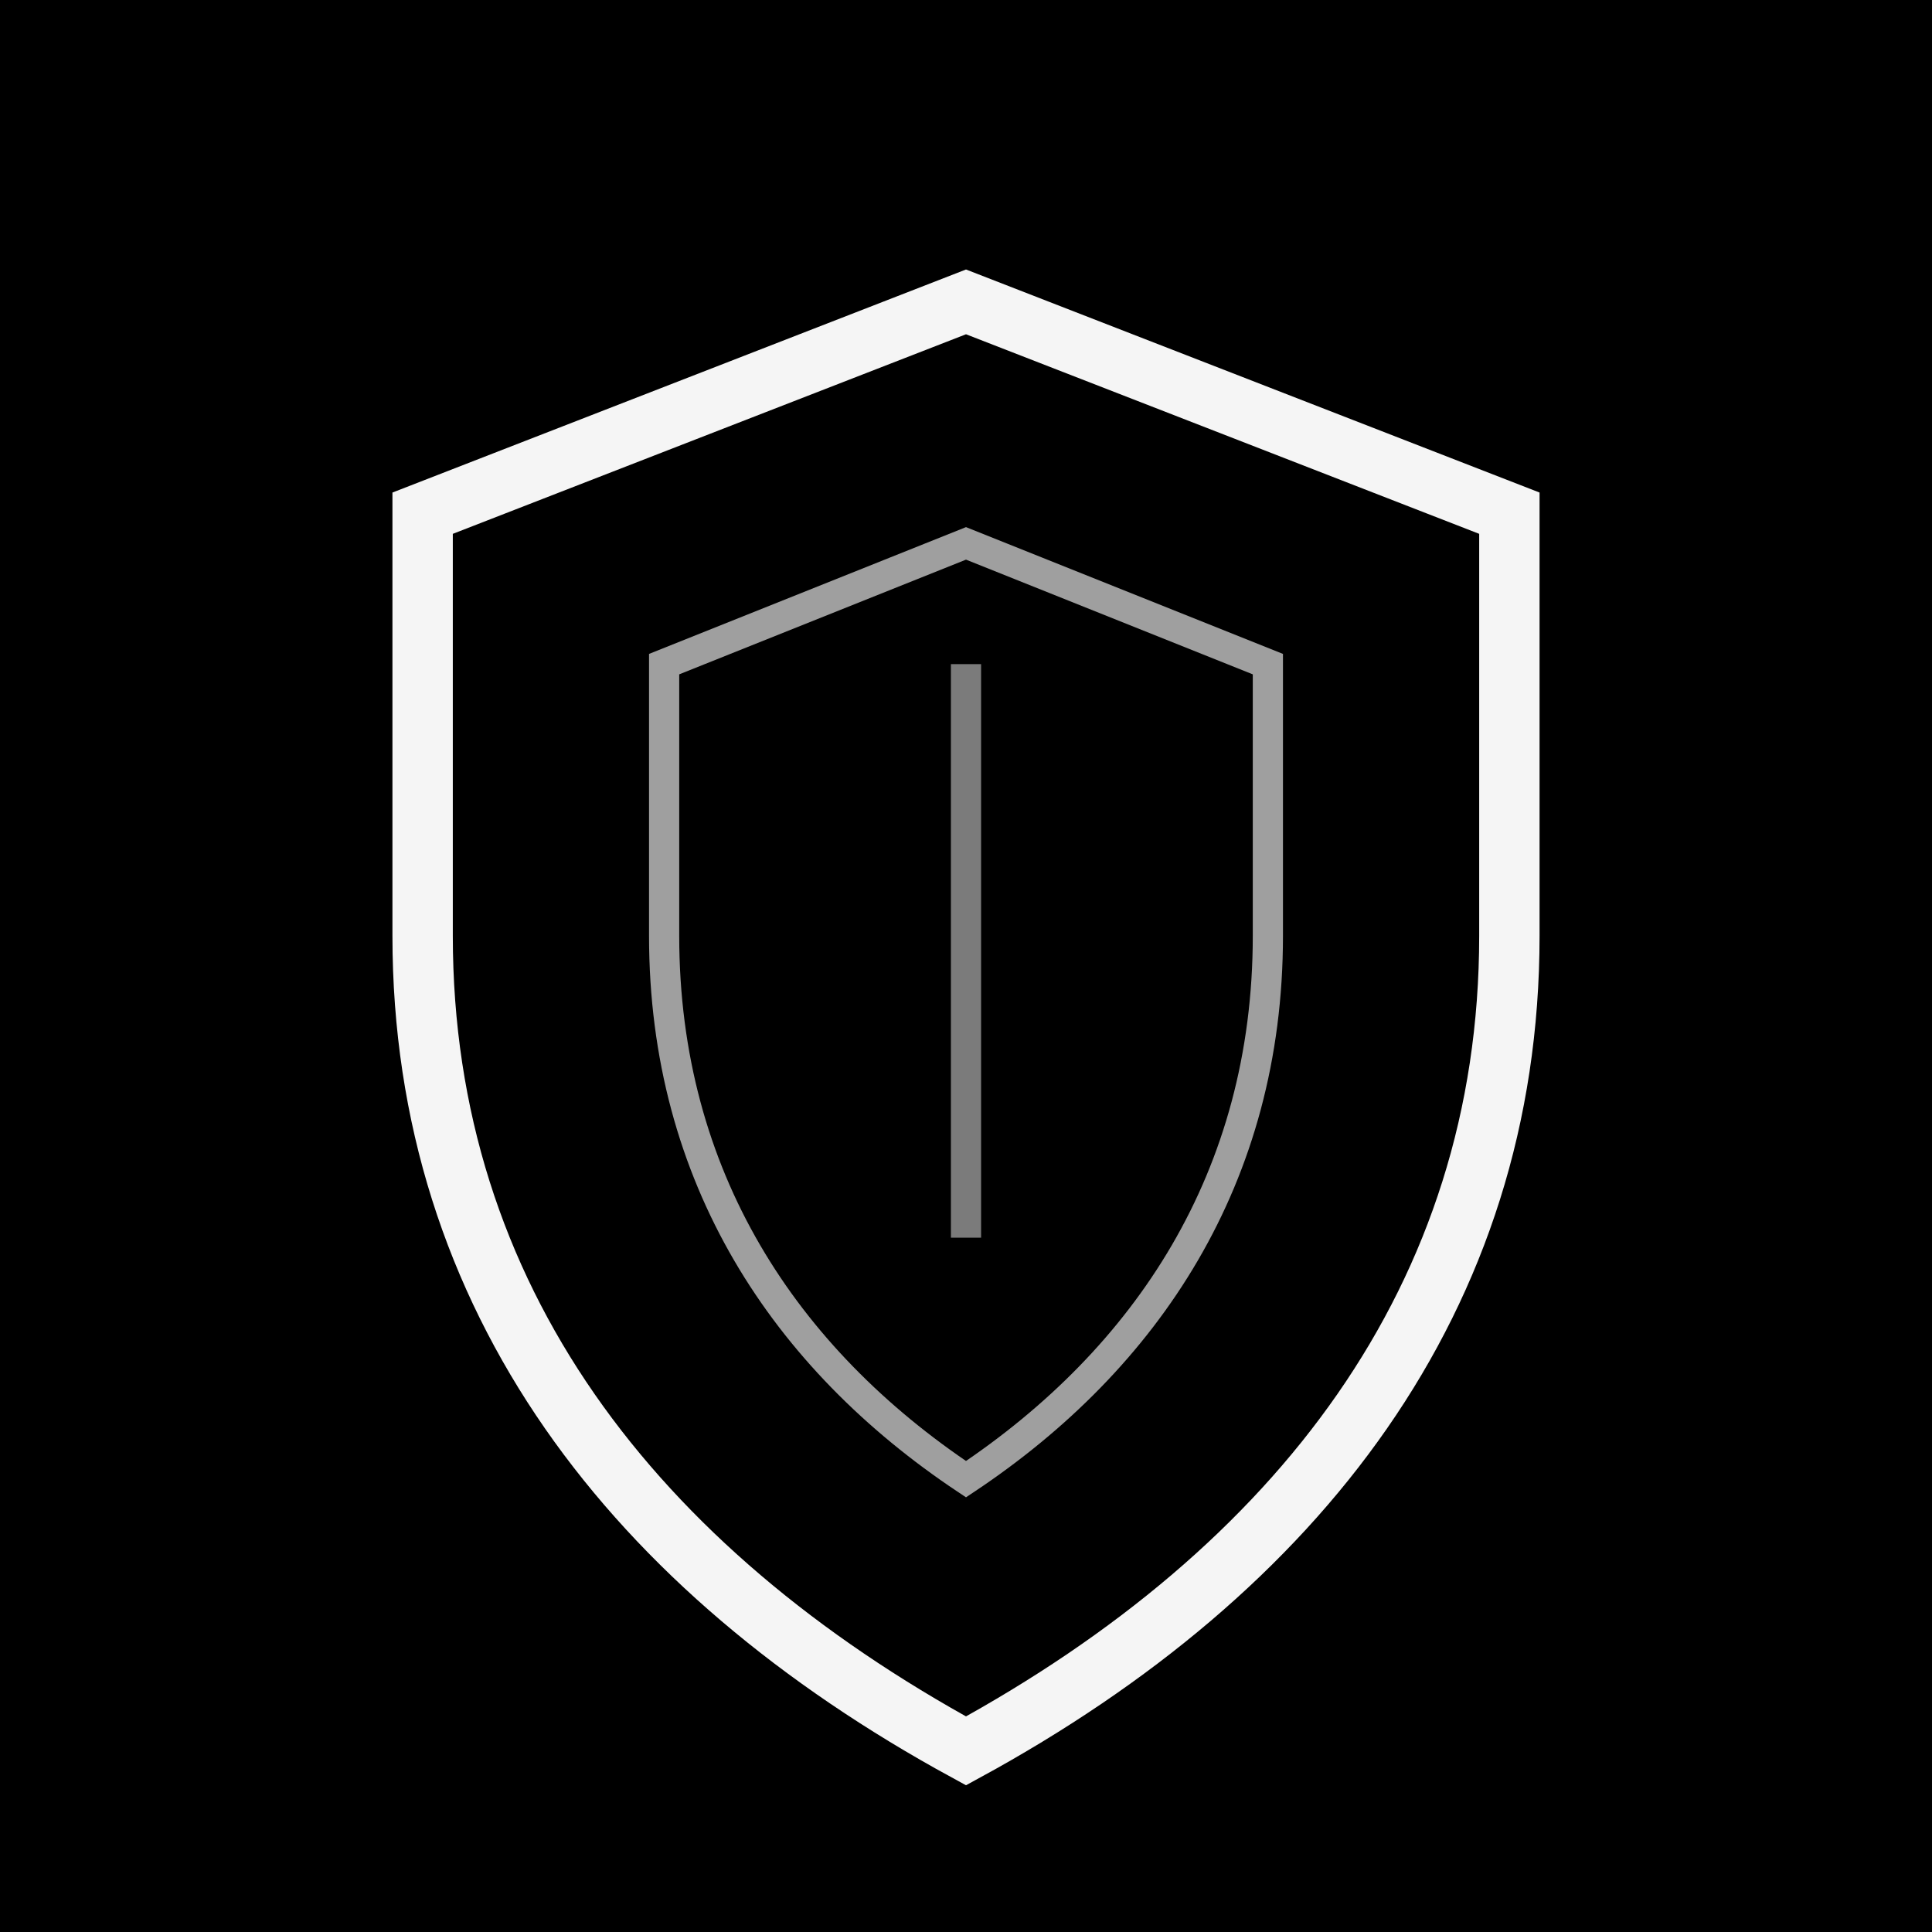
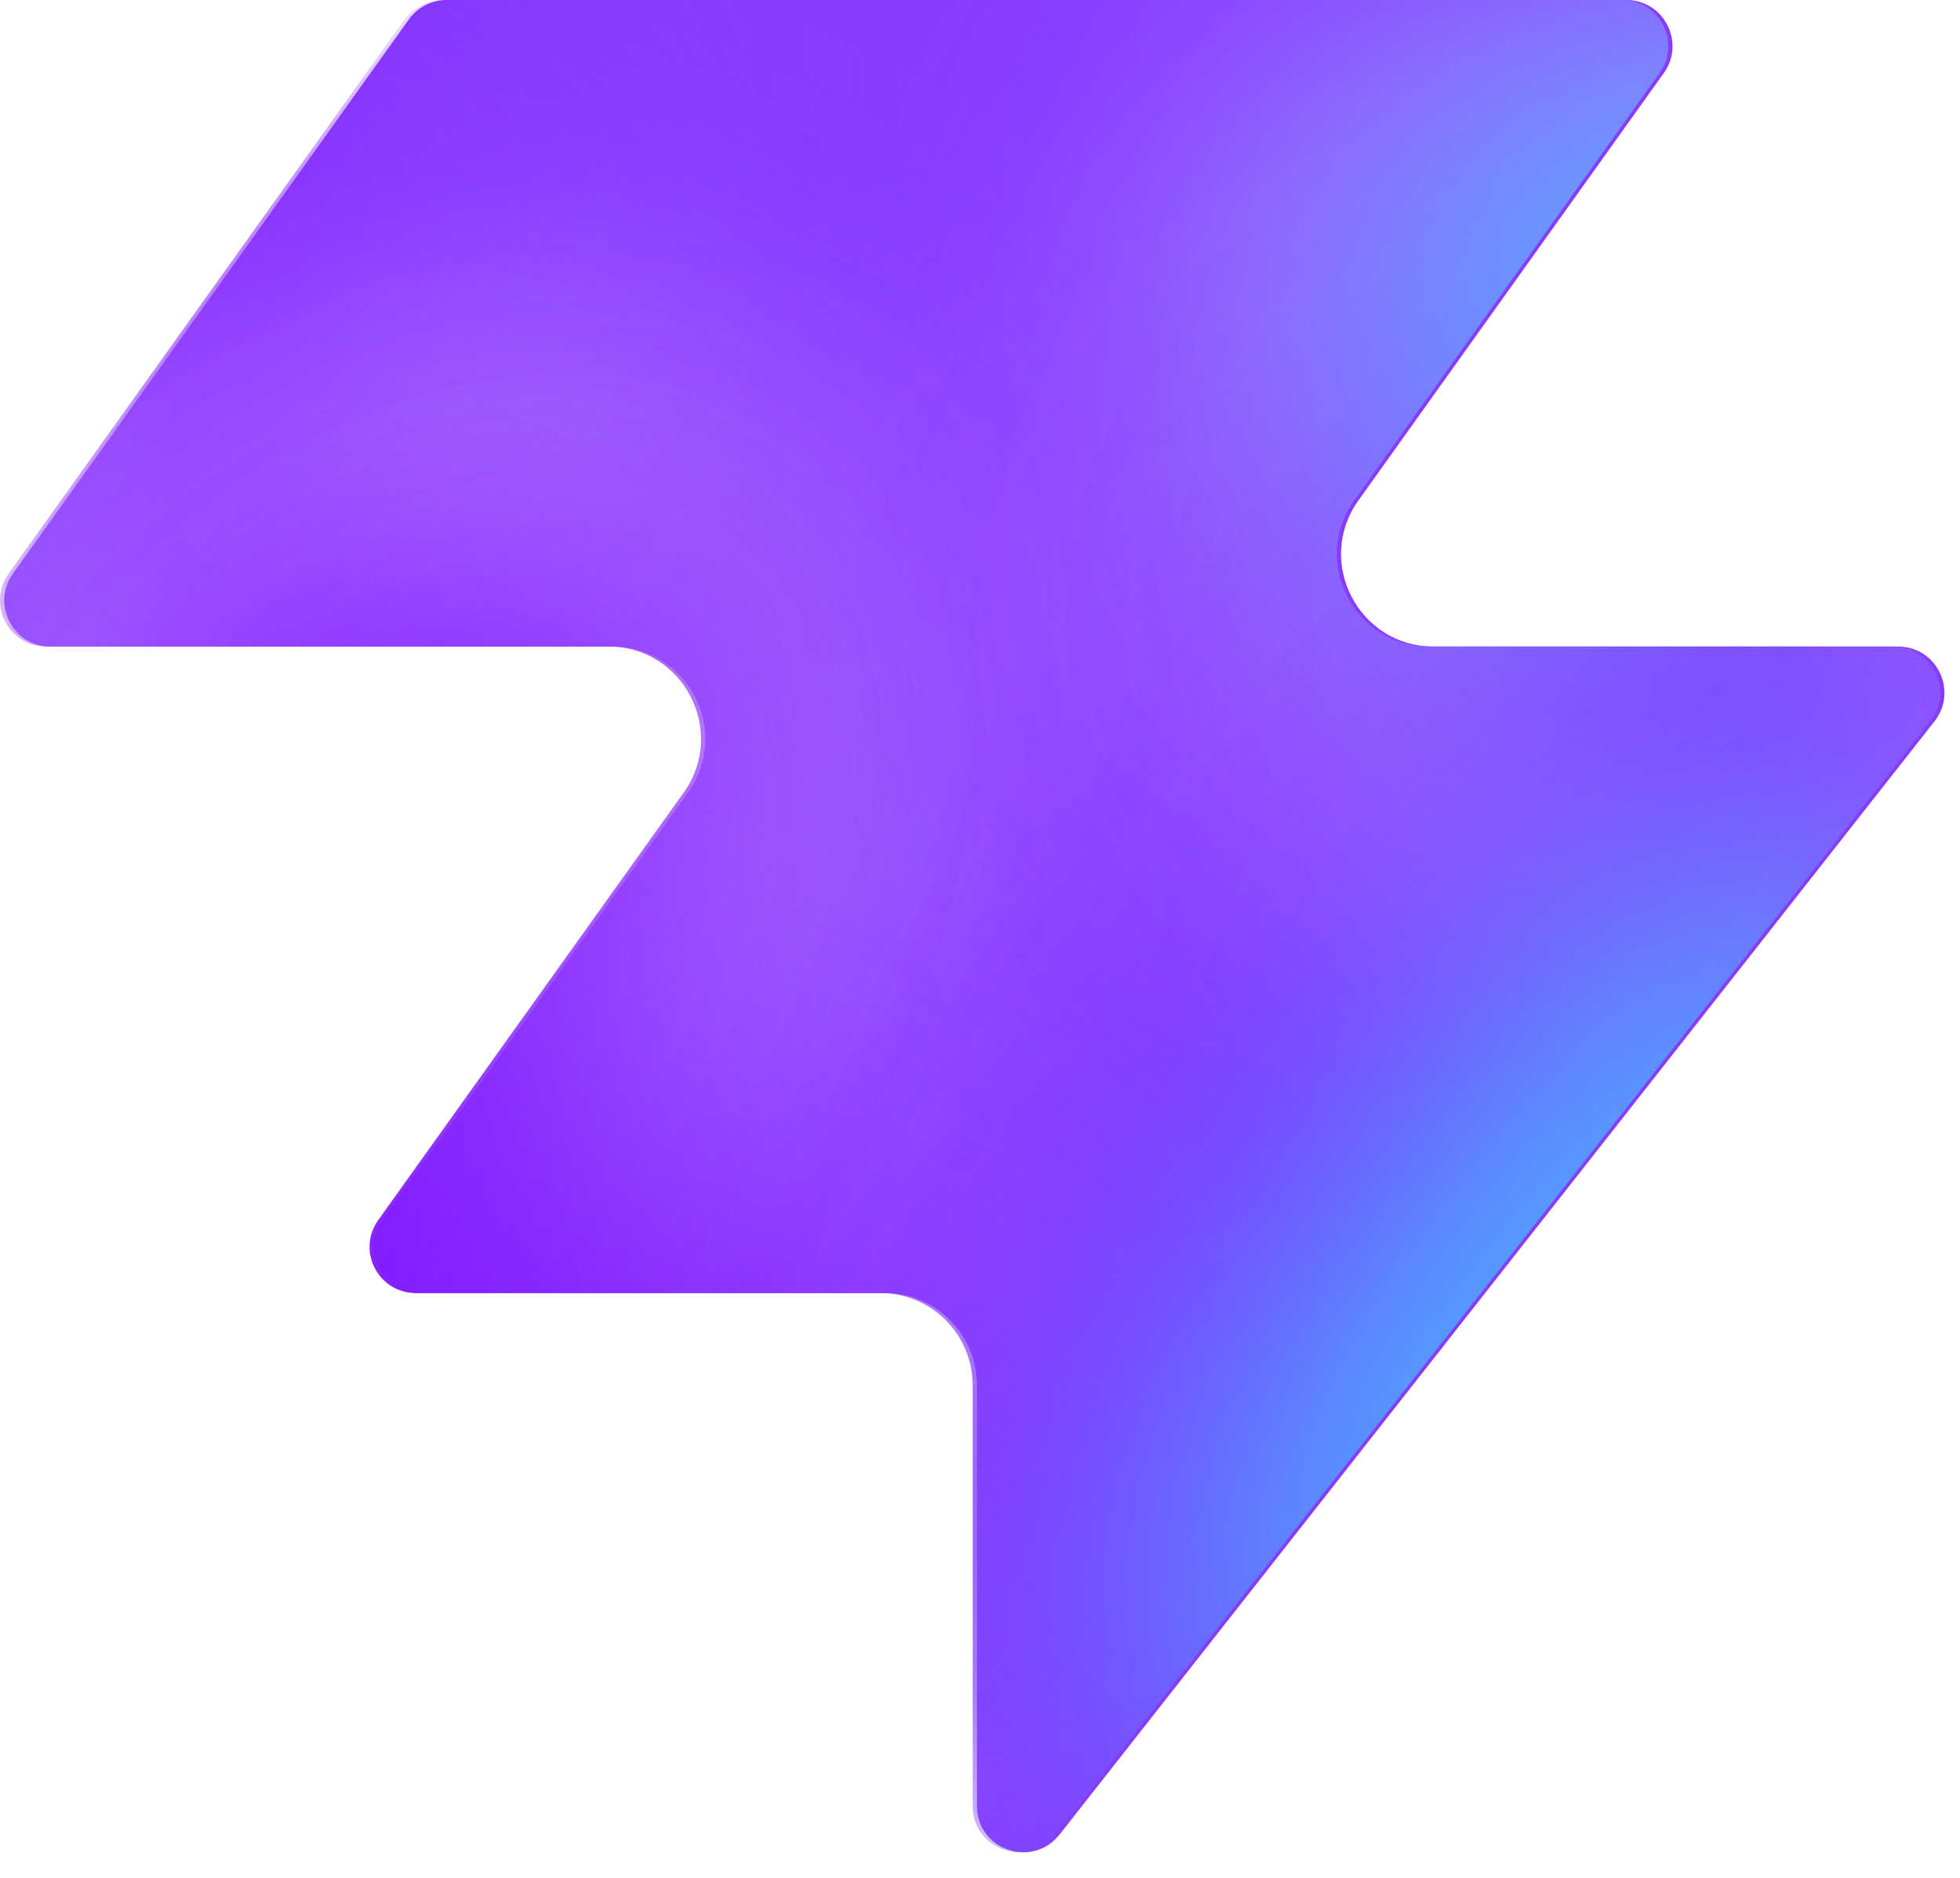
- <svg xmlns="http://www.w3.org/2000/svg" viewBox="0 0 64 64">
-   <rect width="64" height="64" fill="#000000" />
-   <path d="M32 10 50 17v14c0 12-7 21-18 27-11-6-18-15-18-27V17l18-7Z" fill="none" stroke="#F5F5F5" stroke-width="2" />
-   <path d="M32 18 42 22v9c0 8-4 14-10 18-6-4-10-10-10-18v-9l10-4Z" fill="none" stroke="#F5F5F5" stroke-width="1" opacity=".65" />
-   <path d="M32 22v19" stroke="#F5F5F5" stroke-width="1" opacity=".5" />
+ <svg xmlns="http://www.w3.org/2000/svg" width="48" height="46" fill="none" viewBox="0 0 48 46">
+   <path fill="#863bff" d="M25.946 44.938c-.664.845-2.021.375-2.021-.698V33.937a2.26 2.26 0 0 0-2.262-2.262H10.287c-.92 0-1.456-1.04-.92-1.788l7.48-10.471c1.07-1.497 0-3.578-1.842-3.578H1.237c-.92 0-1.456-1.04-.92-1.788L10.013.474c.214-.297.556-.474.92-.474h28.894c.92 0 1.456 1.04.92 1.788l-7.48 10.471c-1.07 1.498 0 3.579 1.842 3.579h11.377c.943 0 1.473 1.088.89 1.83L25.947 44.94z" style="fill:#863bff;fill:color(display-p3 .525 .23 1);fill-opacity:1" />
+   <mask id="a" width="48" height="46" x="0" y="0" maskUnits="userSpaceOnUse" style="mask-type:alpha">
+     <path fill="#000" d="M25.842 44.938c-.664.844-2.021.375-2.021-.698V33.937a2.26 2.26 0 0 0-2.262-2.262H10.183c-.92 0-1.456-1.04-.92-1.788l7.48-10.471c1.07-1.498 0-3.579-1.842-3.579H1.133c-.92 0-1.456-1.04-.92-1.787L9.91.473c.214-.297.556-.474.92-.474h28.894c.92 0 1.456 1.04.92 1.788l-7.48 10.471c-1.07 1.498 0 3.578 1.842 3.578h11.377c.943 0 1.473 1.088.89 1.832L25.843 44.94z" style="fill:#000;fill-opacity:1" />
+   </mask>
+   <g mask="url(#a)">
+     <g filter="url(#b)">
+       <ellipse cx="5.508" cy="14.704" fill="#ede6ff" rx="5.508" ry="14.704" style="fill:#ede6ff;fill:color(display-p3 .927 .903 1);fill-opacity:1" transform="matrix(.00324 1 1 -.00324 -4.47 31.516)" />
+     </g>
+     <g filter="url(#c)">
+       <ellipse cx="10.399" cy="29.851" fill="#ede6ff" rx="10.399" ry="29.851" style="fill:#ede6ff;fill:color(display-p3 .927 .903 1);fill-opacity:1" transform="matrix(.00324 1 1 -.00324 -39.328 7.883)" />
+     </g>
+     <g filter="url(#d)">
+       <ellipse cx="5.508" cy="30.487" fill="#7e14ff" rx="5.508" ry="30.487" style="fill:#7e14ff;fill:color(display-p3 .492 .077 1);fill-opacity:1" transform="rotate(89.814 -25.913 -14.639)scale(1 -1)" />
+     </g>
+     <g filter="url(#e)">
+       <ellipse cx="5.508" cy="30.599" fill="#7e14ff" rx="5.508" ry="30.599" style="fill:#7e14ff;fill:color(display-p3 .492 .077 1);fill-opacity:1" transform="rotate(89.814 -32.644 -3.334)scale(1 -1)" />
+     </g>
+     <g filter="url(#f)">
+       <ellipse cx="5.508" cy="30.599" fill="#7e14ff" rx="5.508" ry="30.599" style="fill:#7e14ff;fill:color(display-p3 .492 .077 1);fill-opacity:1" transform="matrix(.00324 1 1 -.00324 -34.34 30.47)" />
+     </g>
+     <g filter="url(#g)">
+       <ellipse cx="14.072" cy="22.078" fill="#ede6ff" rx="14.072" ry="22.078" style="fill:#ede6ff;fill:color(display-p3 .927 .903 1);fill-opacity:1" transform="rotate(93.35 24.506 48.493)scale(-1 1)" />
+     </g>
+     <g filter="url(#h)">
+       <ellipse cx="3.47" cy="21.501" fill="#7e14ff" rx="3.47" ry="21.501" style="fill:#7e14ff;fill:color(display-p3 .492 .077 1);fill-opacity:1" transform="rotate(89.009 28.708 47.59)scale(-1 1)" />
+     </g>
+     <g filter="url(#i)">
+       <ellipse cx="3.47" cy="21.501" fill="#7e14ff" rx="3.47" ry="21.501" style="fill:#7e14ff;fill:color(display-p3 .492 .077 1);fill-opacity:1" transform="rotate(89.009 28.708 47.59)scale(-1 1)" />
+     </g>
+     <g filter="url(#j)">
+       <ellipse cx=".387" cy="8.972" fill="#7e14ff" rx="4.407" ry="29.108" style="fill:#7e14ff;fill:color(display-p3 .492 .077 1);fill-opacity:1" transform="rotate(39.51 .387 8.972)" />
+     </g>
+     <g filter="url(#k)">
+       <ellipse cx="47.523" cy="-6.092" fill="#7e14ff" rx="4.407" ry="29.108" style="fill:#7e14ff;fill:color(display-p3 .492 .077 1);fill-opacity:1" transform="rotate(37.892 47.523 -6.092)" />
+     </g>
+     <g filter="url(#l)">
+       <ellipse cx="41.412" cy="6.333" fill="#47bfff" rx="5.971" ry="9.665" style="fill:#47bfff;fill:color(display-p3 .28 .748 1);fill-opacity:1" transform="rotate(37.892 41.412 6.333)" />
+     </g>
+     <g filter="url(#m)">
+       <ellipse cx="-1.879" cy="38.332" fill="#7e14ff" rx="4.407" ry="29.108" style="fill:#7e14ff;fill:color(display-p3 .492 .077 1);fill-opacity:1" transform="rotate(37.892 -1.88 38.332)" />
+     </g>
+     <g filter="url(#n)">
+       <ellipse cx="-1.879" cy="38.332" fill="#7e14ff" rx="4.407" ry="29.108" style="fill:#7e14ff;fill:color(display-p3 .492 .077 1);fill-opacity:1" transform="rotate(37.892 -1.88 38.332)" />
+     </g>
+     <g filter="url(#o)">
+       <ellipse cx="35.651" cy="29.907" fill="#7e14ff" rx="4.407" ry="29.108" style="fill:#7e14ff;fill:color(display-p3 .492 .077 1);fill-opacity:1" transform="rotate(37.892 35.651 29.907)" />
+     </g>
+     <g filter="url(#p)">
+       <ellipse cx="38.418" cy="32.4" fill="#47bfff" rx="5.971" ry="15.297" style="fill:#47bfff;fill:color(display-p3 .28 .748 1);fill-opacity:1" transform="rotate(37.892 38.418 32.4)" />
+     </g>
+   </g>
+   <defs>
+     <filter id="b" width="60.045" height="41.654" x="-19.77" y="16.149" color-interpolation-filters="sRGB" filterUnits="userSpaceOnUse">
+       <feFlood flood-opacity="0" result="BackgroundImageFix" />
+       <feBlend in="SourceGraphic" in2="BackgroundImageFix" result="shape" />
+       <feGaussianBlur result="effect1_foregroundBlur_2002_17158" stdDeviation="7.659" />
+     </filter>
+     <filter id="c" width="90.34" height="51.437" x="-54.613" y="-7.533" color-interpolation-filters="sRGB" filterUnits="userSpaceOnUse">
+       <feFlood flood-opacity="0" result="BackgroundImageFix" />
+       <feBlend in="SourceGraphic" in2="BackgroundImageFix" result="shape" />
+       <feGaussianBlur result="effect1_foregroundBlur_2002_17158" stdDeviation="7.659" />
+     </filter>
+     <filter id="d" width="79.355" height="29.4" x="-49.64" y="2.03" color-interpolation-filters="sRGB" filterUnits="userSpaceOnUse">
+       <feFlood flood-opacity="0" result="BackgroundImageFix" />
+       <feBlend in="SourceGraphic" in2="BackgroundImageFix" result="shape" />
+       <feGaussianBlur result="effect1_foregroundBlur_2002_17158" stdDeviation="4.596" />
+     </filter>
+     <filter id="e" width="79.579" height="29.4" x="-45.045" y="20.029" color-interpolation-filters="sRGB" filterUnits="userSpaceOnUse">
+       <feFlood flood-opacity="0" result="BackgroundImageFix" />
+       <feBlend in="SourceGraphic" in2="BackgroundImageFix" result="shape" />
+       <feGaussianBlur result="effect1_foregroundBlur_2002_17158" stdDeviation="4.596" />
+     </filter>
+     <filter id="f" width="79.579" height="29.4" x="-43.513" y="21.178" color-interpolation-filters="sRGB" filterUnits="userSpaceOnUse">
+       <feFlood flood-opacity="0" result="BackgroundImageFix" />
+       <feBlend in="SourceGraphic" in2="BackgroundImageFix" result="shape" />
+       <feGaussianBlur result="effect1_foregroundBlur_2002_17158" stdDeviation="4.596" />
+     </filter>
+     <filter id="g" width="74.749" height="58.852" x="15.756" y="-17.901" color-interpolation-filters="sRGB" filterUnits="userSpaceOnUse">
+       <feFlood flood-opacity="0" result="BackgroundImageFix" />
+       <feBlend in="SourceGraphic" in2="BackgroundImageFix" result="shape" />
+       <feGaussianBlur result="effect1_foregroundBlur_2002_17158" stdDeviation="7.659" />
+     </filter>
+     <filter id="h" width="61.377" height="25.362" x="23.548" y="2.284" color-interpolation-filters="sRGB" filterUnits="userSpaceOnUse">
+       <feFlood flood-opacity="0" result="BackgroundImageFix" />
+       <feBlend in="SourceGraphic" in2="BackgroundImageFix" result="shape" />
+       <feGaussianBlur result="effect1_foregroundBlur_2002_17158" stdDeviation="4.596" />
+     </filter>
+     <filter id="i" width="61.377" height="25.362" x="23.548" y="2.284" color-interpolation-filters="sRGB" filterUnits="userSpaceOnUse">
+       <feFlood flood-opacity="0" result="BackgroundImageFix" />
+       <feBlend in="SourceGraphic" in2="BackgroundImageFix" result="shape" />
+       <feGaussianBlur result="effect1_foregroundBlur_2002_17158" stdDeviation="4.596" />
+     </filter>
+     <filter id="j" width="56.045" height="63.649" x="-27.636" y="-22.853" color-interpolation-filters="sRGB" filterUnits="userSpaceOnUse">
+       <feFlood flood-opacity="0" result="BackgroundImageFix" />
+       <feBlend in="SourceGraphic" in2="BackgroundImageFix" result="shape" />
+       <feGaussianBlur result="effect1_foregroundBlur_2002_17158" stdDeviation="4.596" />
+     </filter>
+     <filter id="k" width="54.814" height="64.646" x="20.116" y="-38.415" color-interpolation-filters="sRGB" filterUnits="userSpaceOnUse">
+       <feFlood flood-opacity="0" result="BackgroundImageFix" />
+       <feBlend in="SourceGraphic" in2="BackgroundImageFix" result="shape" />
+       <feGaussianBlur result="effect1_foregroundBlur_2002_17158" stdDeviation="4.596" />
+     </filter>
+     <filter id="l" width="33.541" height="35.313" x="24.641" y="-11.323" color-interpolation-filters="sRGB" filterUnits="userSpaceOnUse">
+       <feFlood flood-opacity="0" result="BackgroundImageFix" />
+       <feBlend in="SourceGraphic" in2="BackgroundImageFix" result="shape" />
+       <feGaussianBlur result="effect1_foregroundBlur_2002_17158" stdDeviation="4.596" />
+     </filter>
+     <filter id="m" width="54.814" height="64.646" x="-29.286" y="6.009" color-interpolation-filters="sRGB" filterUnits="userSpaceOnUse">
+       <feFlood flood-opacity="0" result="BackgroundImageFix" />
+       <feBlend in="SourceGraphic" in2="BackgroundImageFix" result="shape" />
+       <feGaussianBlur result="effect1_foregroundBlur_2002_17158" stdDeviation="4.596" />
+     </filter>
+     <filter id="n" width="54.814" height="64.646" x="-29.286" y="6.009" color-interpolation-filters="sRGB" filterUnits="userSpaceOnUse">
+       <feFlood flood-opacity="0" result="BackgroundImageFix" />
+       <feBlend in="SourceGraphic" in2="BackgroundImageFix" result="shape" />
+       <feGaussianBlur result="effect1_foregroundBlur_2002_17158" stdDeviation="4.596" />
+     </filter>
+     <filter id="o" width="54.814" height="64.646" x="8.244" y="-2.416" color-interpolation-filters="sRGB" filterUnits="userSpaceOnUse">
+       <feFlood flood-opacity="0" result="BackgroundImageFix" />
+       <feBlend in="SourceGraphic" in2="BackgroundImageFix" result="shape" />
+       <feGaussianBlur result="effect1_foregroundBlur_2002_17158" stdDeviation="4.596" />
+     </filter>
+     <filter id="p" width="39.409" height="43.623" x="18.713" y="10.588" color-interpolation-filters="sRGB" filterUnits="userSpaceOnUse">
+       <feFlood flood-opacity="0" result="BackgroundImageFix" />
+       <feBlend in="SourceGraphic" in2="BackgroundImageFix" result="shape" />
+       <feGaussianBlur result="effect1_foregroundBlur_2002_17158" stdDeviation="4.596" />
+     </filter>
+   </defs>
</svg>
